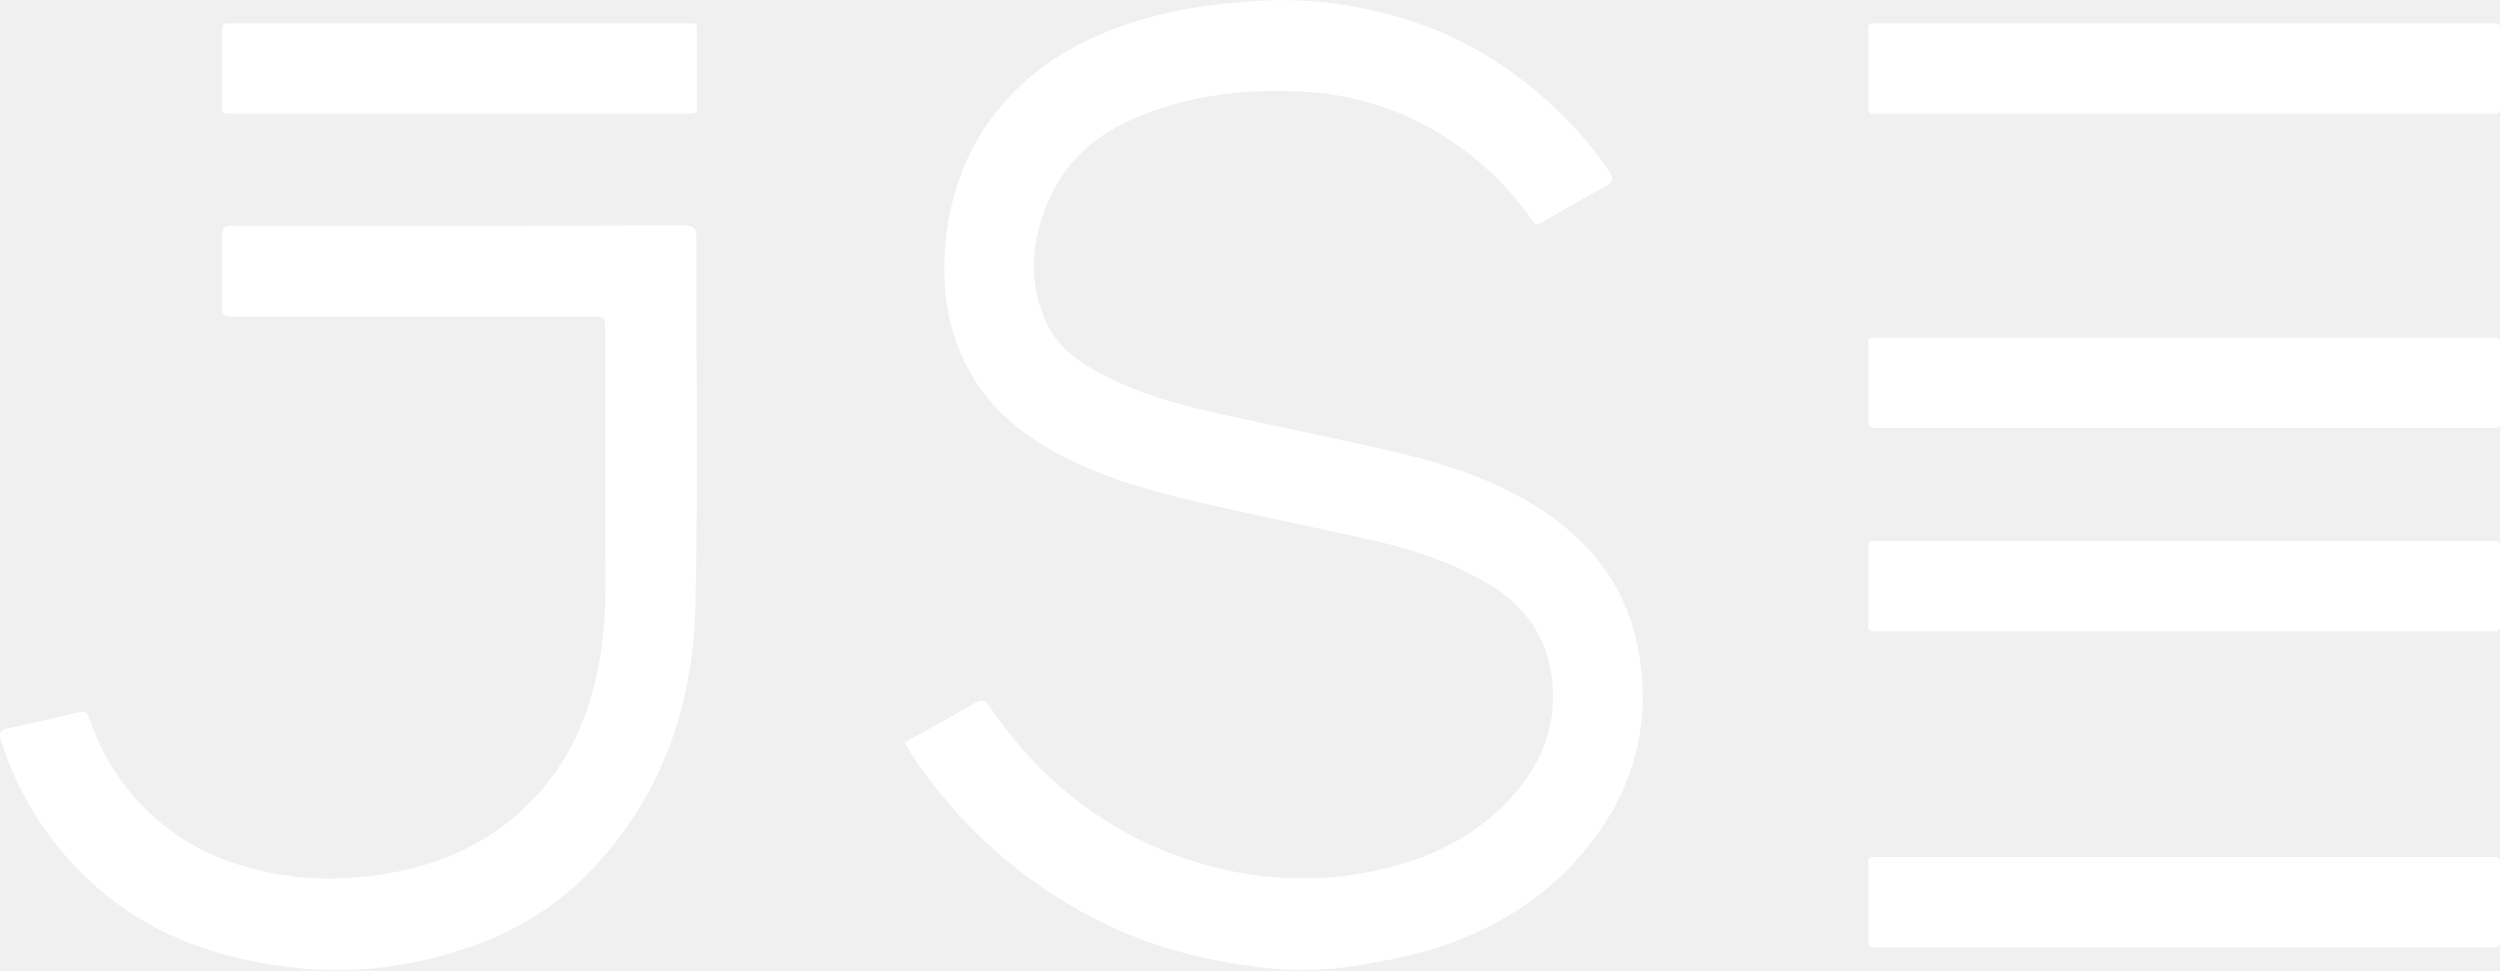
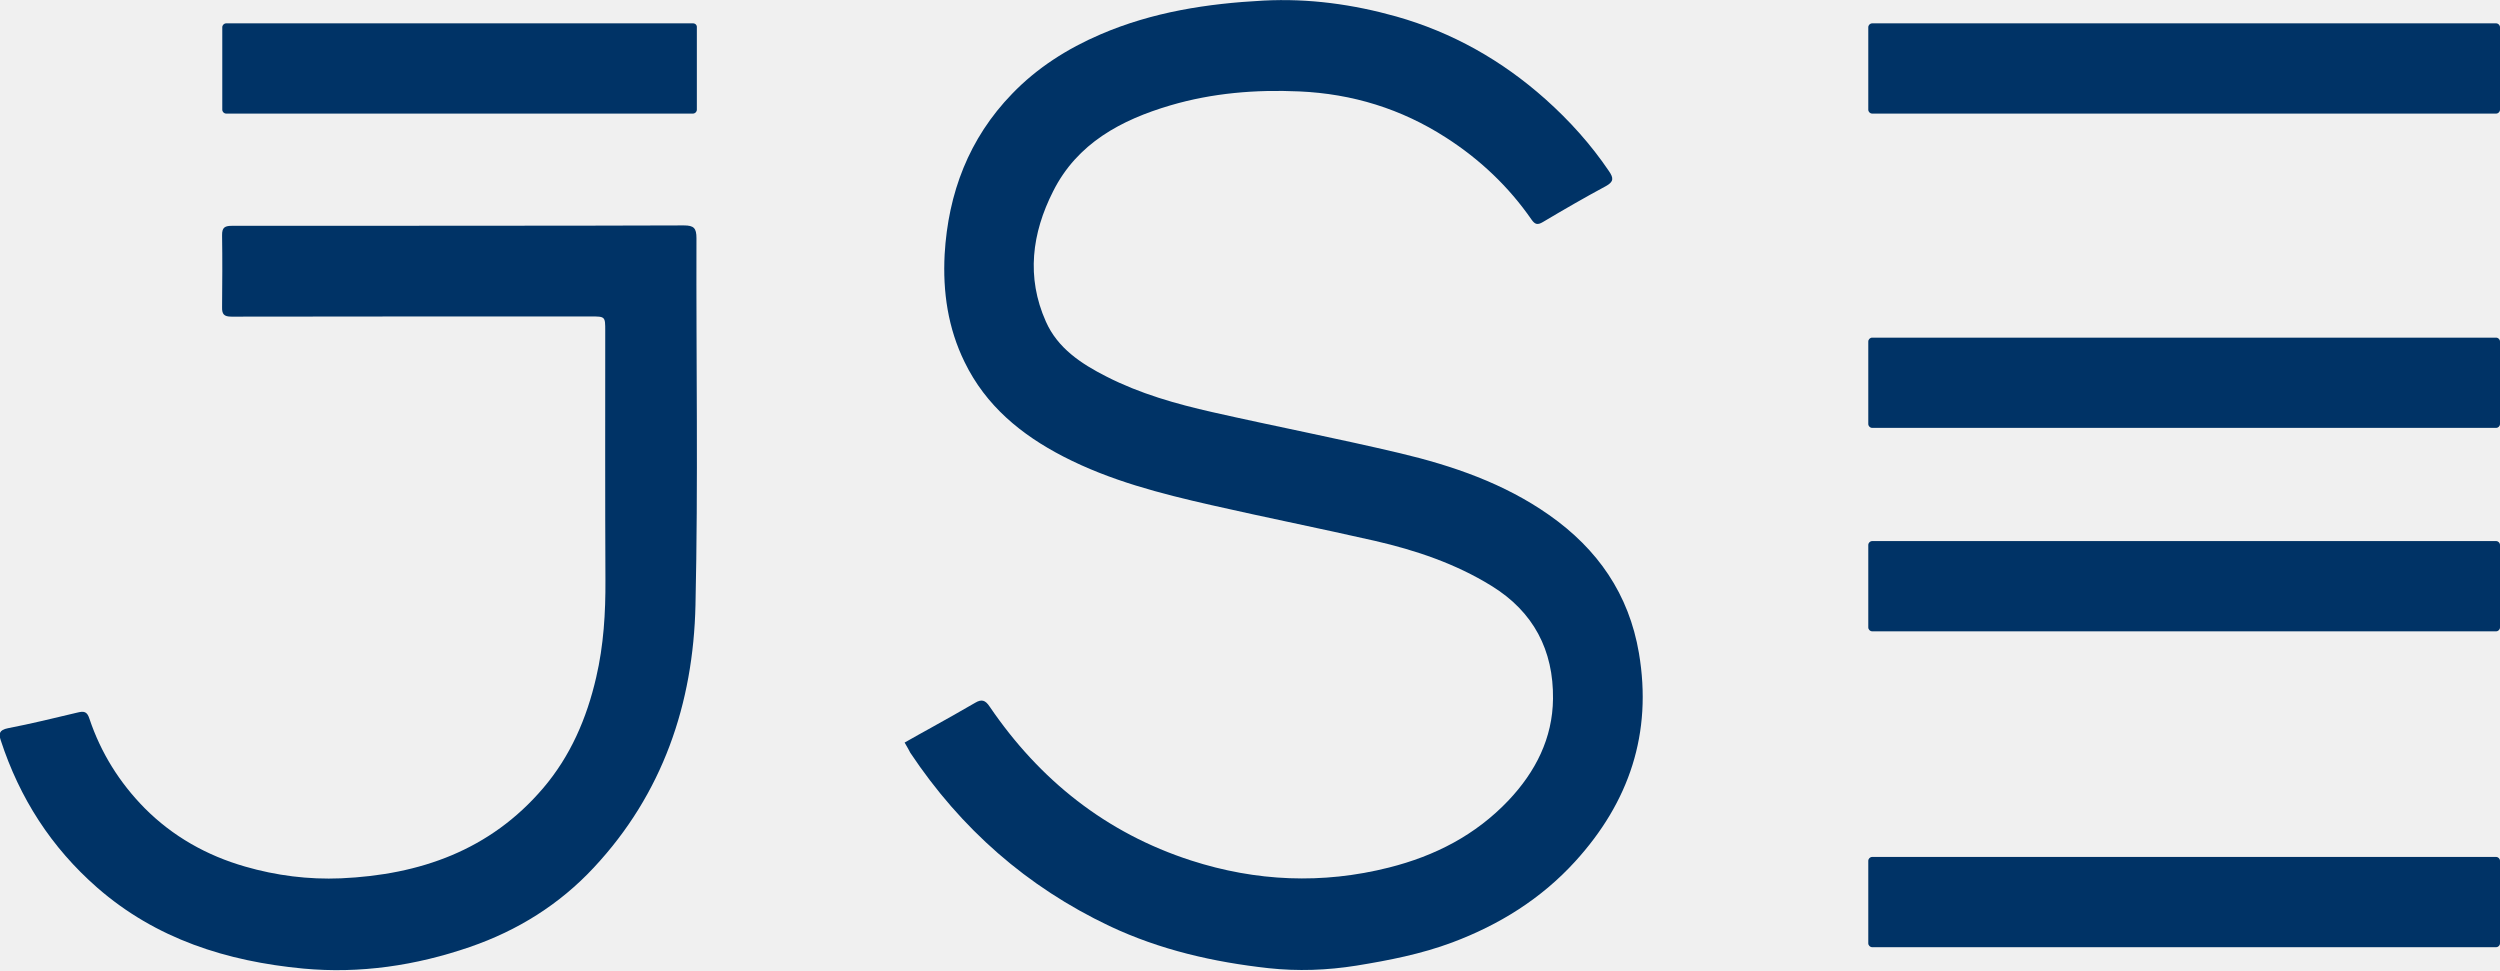
<svg xmlns="http://www.w3.org/2000/svg" version="1.1" x="0px" y="0px" viewBox="0 0 1274.3 494.5" style="enable-background:new 0 0 1274.3 494.5;" xml:space="preserve">
-   <path fill="#ffffff" d="M461.1,378.5c4.7-2.7,9.1-5.1,13.4-7.5c7.5-4.2,15.1-8.4,22.6-12.8c3.2-1.9,5.1-1.4,7.3,1.9c25.5,37.5,59.4,64.5,102.7,78.5  c33.1,10.7,66.9,12.2,100.9,3.6c23.4-5.9,44.1-16.5,60.9-34.2c13.8-14.6,22.5-31.7,22.7-51.8c0.3-24.7-9.9-44.4-31.4-57.6  c-18.3-11.3-38.5-18.1-59.3-22.9c-27.7-6.3-55.6-11.9-83.3-18.2c-26-5.9-51.8-12.5-75.6-24.8c-21.5-11.1-39.5-25.9-50.3-48.1  c-8.5-17.3-11.2-35.8-10.2-54.9c1.8-31.3,12.4-59.2,34.4-81.9C528.6,34.6,544,24.8,561,17.5c26.5-11.4,54.4-15.7,83-17.2  c23.2-1.2,45.6,1.9,67.7,8.1c28.6,8.1,53.9,22.4,76.1,42.2c12.2,10.9,23.1,23,32.3,36.6c2.4,3.5,2.6,5.4-1.6,7.7  c-10.8,5.8-21.5,12-32.1,18.3c-2.7,1.6-4,1.2-5.7-1.2C769,95.1,754.3,81.2,737,70.1c-22.7-14.6-47.6-22.3-74.7-23.5  c-22.3-1-44.3,0.8-65.7,7.1c-25.1,7.4-47.5,19.3-59.8,43.8c-10.8,21.3-13.8,43.8-3.7,66.4c6,13.6,18,21.5,30.8,28  c17.2,8.8,35.6,14,54.2,18.2c31.8,7.2,63.8,13.4,95.5,20.9c26.9,6.4,53.1,15.4,76,31.5c24.7,17.3,40.7,40.3,45.8,70.4  c6.9,40.8-4.9,75.9-32.5,106.2c-17.4,19.1-38.7,32.3-62.7,41.3c-15.8,5.9-32.2,9.1-48.8,11.8c-15,2.4-30,2.9-44.8,1.3  c-28-3.1-55.3-9.3-81.1-21.5c-42.1-20-75.7-49.6-101.5-88.3C463.3,382.3,462.5,380.9,461.1,378.5z" />
-   <path fill="#ffffff" d="M348.6,114.9c5.1,0,6.4,1.4,6.4,6.5c-0.2,62.3,0.9,124.7-0.5,187c-1.1,50.3-16.7,96.2-51.8,133.8  c-17.5,18.8-38.8,32.1-63.2,40.5c-27.6,9.5-56,13.7-85,11c-38.8-3.7-74.9-15-105-41.3c-23.4-20.5-39.5-45.6-49.1-75  c-1.1-3.3-0.9-5.3,3.6-6.2c11.9-2.3,23.7-5.2,35.5-8c3.3-0.8,4.9-0.6,6.1,3.2c5.8,17.3,15.3,32.5,28.1,45.5  c14.3,14.4,31.7,24.2,51.2,29.8c15.9,4.6,32.3,6.7,48.9,6c40.3-1.8,76-14.3,103-45.9c14-16.4,22.3-35.7,27.1-56.6  c3.8-16.3,4.8-32.9,4.7-49.6c-0.2-42.3-0.1-84.7-0.1-127c0-7.3,0-7.3-7.5-7.3c-61,0-122,0-183,0.1c-3.9,0-4.9-1.3-4.8-4.9  c0.1-12.2,0.2-24.3,0-36.5c-0.1-4.3,1.6-4.9,5.3-4.9C157.1,115.1,310.5,115.1,348.6,114.9z" />
-   <path fill="#ffffff" d="M1272.3,436.8h-318c-1.1,0-2,0.9-2,2v42c0,1.1,0.9,2,2,2h318c1.1,0,2-0.9,2-2v-42C1274.3,437.7,1273.4,436.8,1272.3,436.8z" />
-   <path fill="#ffffff" d="M1272.3,275.8h-318c-1.1,0-2,0.9-2,2v42c0,1.1,0.9,2,2,2h318c1.1,0,2-0.9,2-2v-42C1274.3,276.7,1273.4,275.8,1272.3,275.8z" />
-   <path fill="#ffffff" d="M1272.3,172.1h-318c-1.1,0-2,0.9-2,2v42c0,1.1,0.9,2,2,2h318c1.1,0,2-0.9,2-2v-42C1274.3,173,1273.4,172.1,1272.3,172.1z" />
-   <path fill="#ffffff" d="M1272.3,11.9h-318c-1.1,0-2,0.9-2,2v42c0,1.1,0.9,2,2,2h318c1.1,0,2-0.9,2-2v-42C1274.3,12.8,1273.4,11.9,1272.3,11.9z" />
-   <path fill="#ffffff" d="M353.3,11.9H115.3c-1.1,0-2,0.9-2,2v42c0,1.1,0.9,2,2,2h237.9c1.1,0,2-0.9,2-2v-42C355.3,12.8,354.4,11.9,353.3,11.9z" />
+   <path fill="#003366" d="M461.1,378.5c4.7-2.7,9.1-5.1,13.4-7.5c7.5-4.2,15.1-8.4,22.6-12.8c3.2-1.9,5.1-1.4,7.3,1.9c25.5,37.5,59.4,64.5,102.7,78.5  c33.1,10.7,66.9,12.2,100.9,3.6c23.4-5.9,44.1-16.5,60.9-34.2c13.8-14.6,22.5-31.7,22.7-51.8c0.3-24.7-9.9-44.4-31.4-57.6  c-18.3-11.3-38.5-18.1-59.3-22.9c-27.7-6.3-55.6-11.9-83.3-18.2c-26-5.9-51.8-12.5-75.6-24.8c-21.5-11.1-39.5-25.9-50.3-48.1  c-8.5-17.3-11.2-35.8-10.2-54.9c1.8-31.3,12.4-59.2,34.4-81.9C528.6,34.6,544,24.8,561,17.5c26.5-11.4,54.4-15.7,83-17.2  c23.2-1.2,45.6,1.9,67.7,8.1c28.6,8.1,53.9,22.4,76.1,42.2c12.2,10.9,23.1,23,32.3,36.6c2.4,3.5,2.6,5.4-1.6,7.7  c-10.8,5.8-21.5,12-32.1,18.3c-2.7,1.6-4,1.2-5.7-1.2C769,95.1,754.3,81.2,737,70.1c-22.7-14.6-47.6-22.3-74.7-23.5  c-22.3-1-44.3,0.8-65.7,7.1c-25.1,7.4-47.5,19.3-59.8,43.8c-10.8,21.3-13.8,43.8-3.7,66.4c6,13.6,18,21.5,30.8,28  c17.2,8.8,35.6,14,54.2,18.2c31.8,7.2,63.8,13.4,95.5,20.9c26.9,6.4,53.1,15.4,76,31.5c24.7,17.3,40.7,40.3,45.8,70.4  c6.9,40.8-4.9,75.9-32.5,106.2c-17.4,19.1-38.7,32.3-62.7,41.3c-15.8,5.9-32.2,9.1-48.8,11.8c-15,2.4-30,2.9-44.8,1.3  c-28-3.1-55.3-9.3-81.1-21.5c-42.1-20-75.7-49.6-101.5-88.3C463.3,382.3,462.5,380.9,461.1,378.5z" />
+   <path fill="#003366" d="M348.6,114.9c5.1,0,6.4,1.4,6.4,6.5c-0.2,62.3,0.9,124.7-0.5,187c-1.1,50.3-16.7,96.2-51.8,133.8  c-17.5,18.8-38.8,32.1-63.2,40.5c-27.6,9.5-56,13.7-85,11c-38.8-3.7-74.9-15-105-41.3c-23.4-20.5-39.5-45.6-49.1-75  c-1.1-3.3-0.9-5.3,3.6-6.2c11.9-2.3,23.7-5.2,35.5-8c3.3-0.8,4.9-0.6,6.1,3.2c5.8,17.3,15.3,32.5,28.1,45.5  c14.3,14.4,31.7,24.2,51.2,29.8c15.9,4.6,32.3,6.7,48.9,6c40.3-1.8,76-14.3,103-45.9c14-16.4,22.3-35.7,27.1-56.6  c3.8-16.3,4.8-32.9,4.7-49.6c-0.2-42.3-0.1-84.7-0.1-127c0-7.3,0-7.3-7.5-7.3c-61,0-122,0-183,0.1c-3.9,0-4.9-1.3-4.8-4.9  c0.1-12.2,0.2-24.3,0-36.5c-0.1-4.3,1.6-4.9,5.3-4.9C157.1,115.1,310.5,115.1,348.6,114.9z" />
+   <path fill="#003366" d="M1272.3,436.8h-318c-1.1,0-2,0.9-2,2v42c0,1.1,0.9,2,2,2h318c1.1,0,2-0.9,2-2v-42C1274.3,437.7,1273.4,436.8,1272.3,436.8z" />
+   <path fill="#003366" d="M1272.3,275.8h-318c-1.1,0-2,0.9-2,2v42c0,1.1,0.9,2,2,2h318c1.1,0,2-0.9,2-2v-42C1274.3,276.7,1273.4,275.8,1272.3,275.8z" />
+   <path fill="#003366" d="M1272.3,172.1h-318c-1.1,0-2,0.9-2,2v42c0,1.1,0.9,2,2,2h318c1.1,0,2-0.9,2-2v-42C1274.3,173,1273.4,172.1,1272.3,172.1z" />
+   <path fill="#003366" d="M1272.3,11.9h-318c-1.1,0-2,0.9-2,2v42c0,1.1,0.9,2,2,2h318c1.1,0,2-0.9,2-2v-42C1274.3,12.8,1273.4,11.9,1272.3,11.9z" />
+   <path fill="#003366" d="M353.3,11.9H115.3c-1.1,0-2,0.9-2,2v42c0,1.1,0.9,2,2,2h237.9c1.1,0,2-0.9,2-2v-42C355.3,12.8,354.4,11.9,353.3,11.9z" />
</svg>
